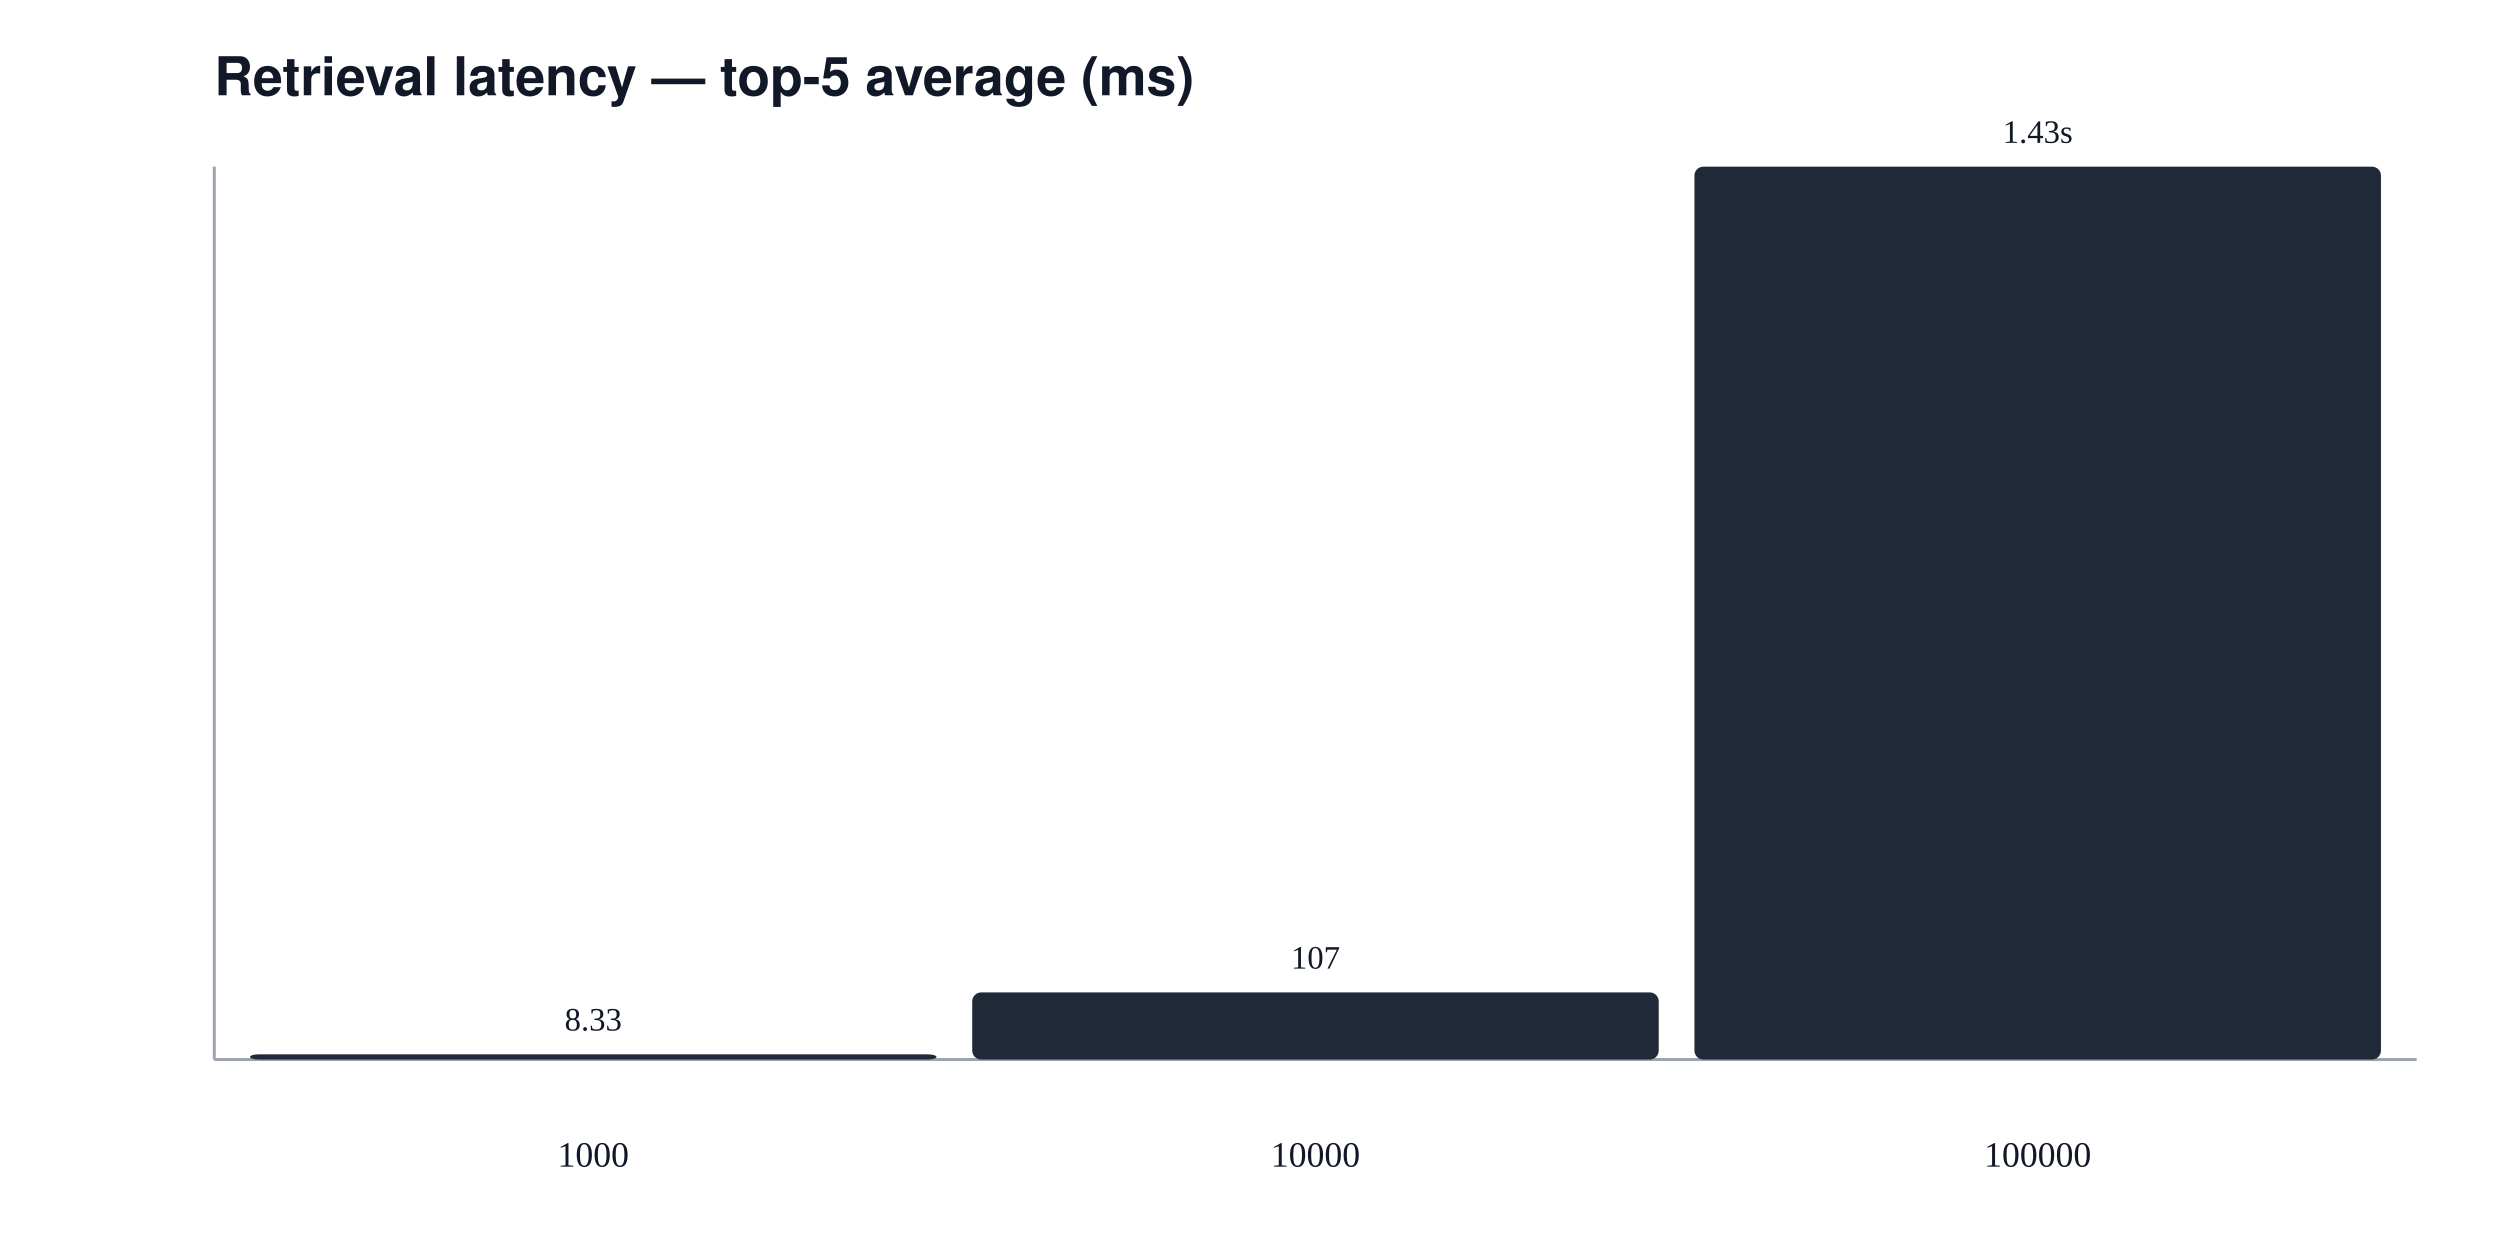
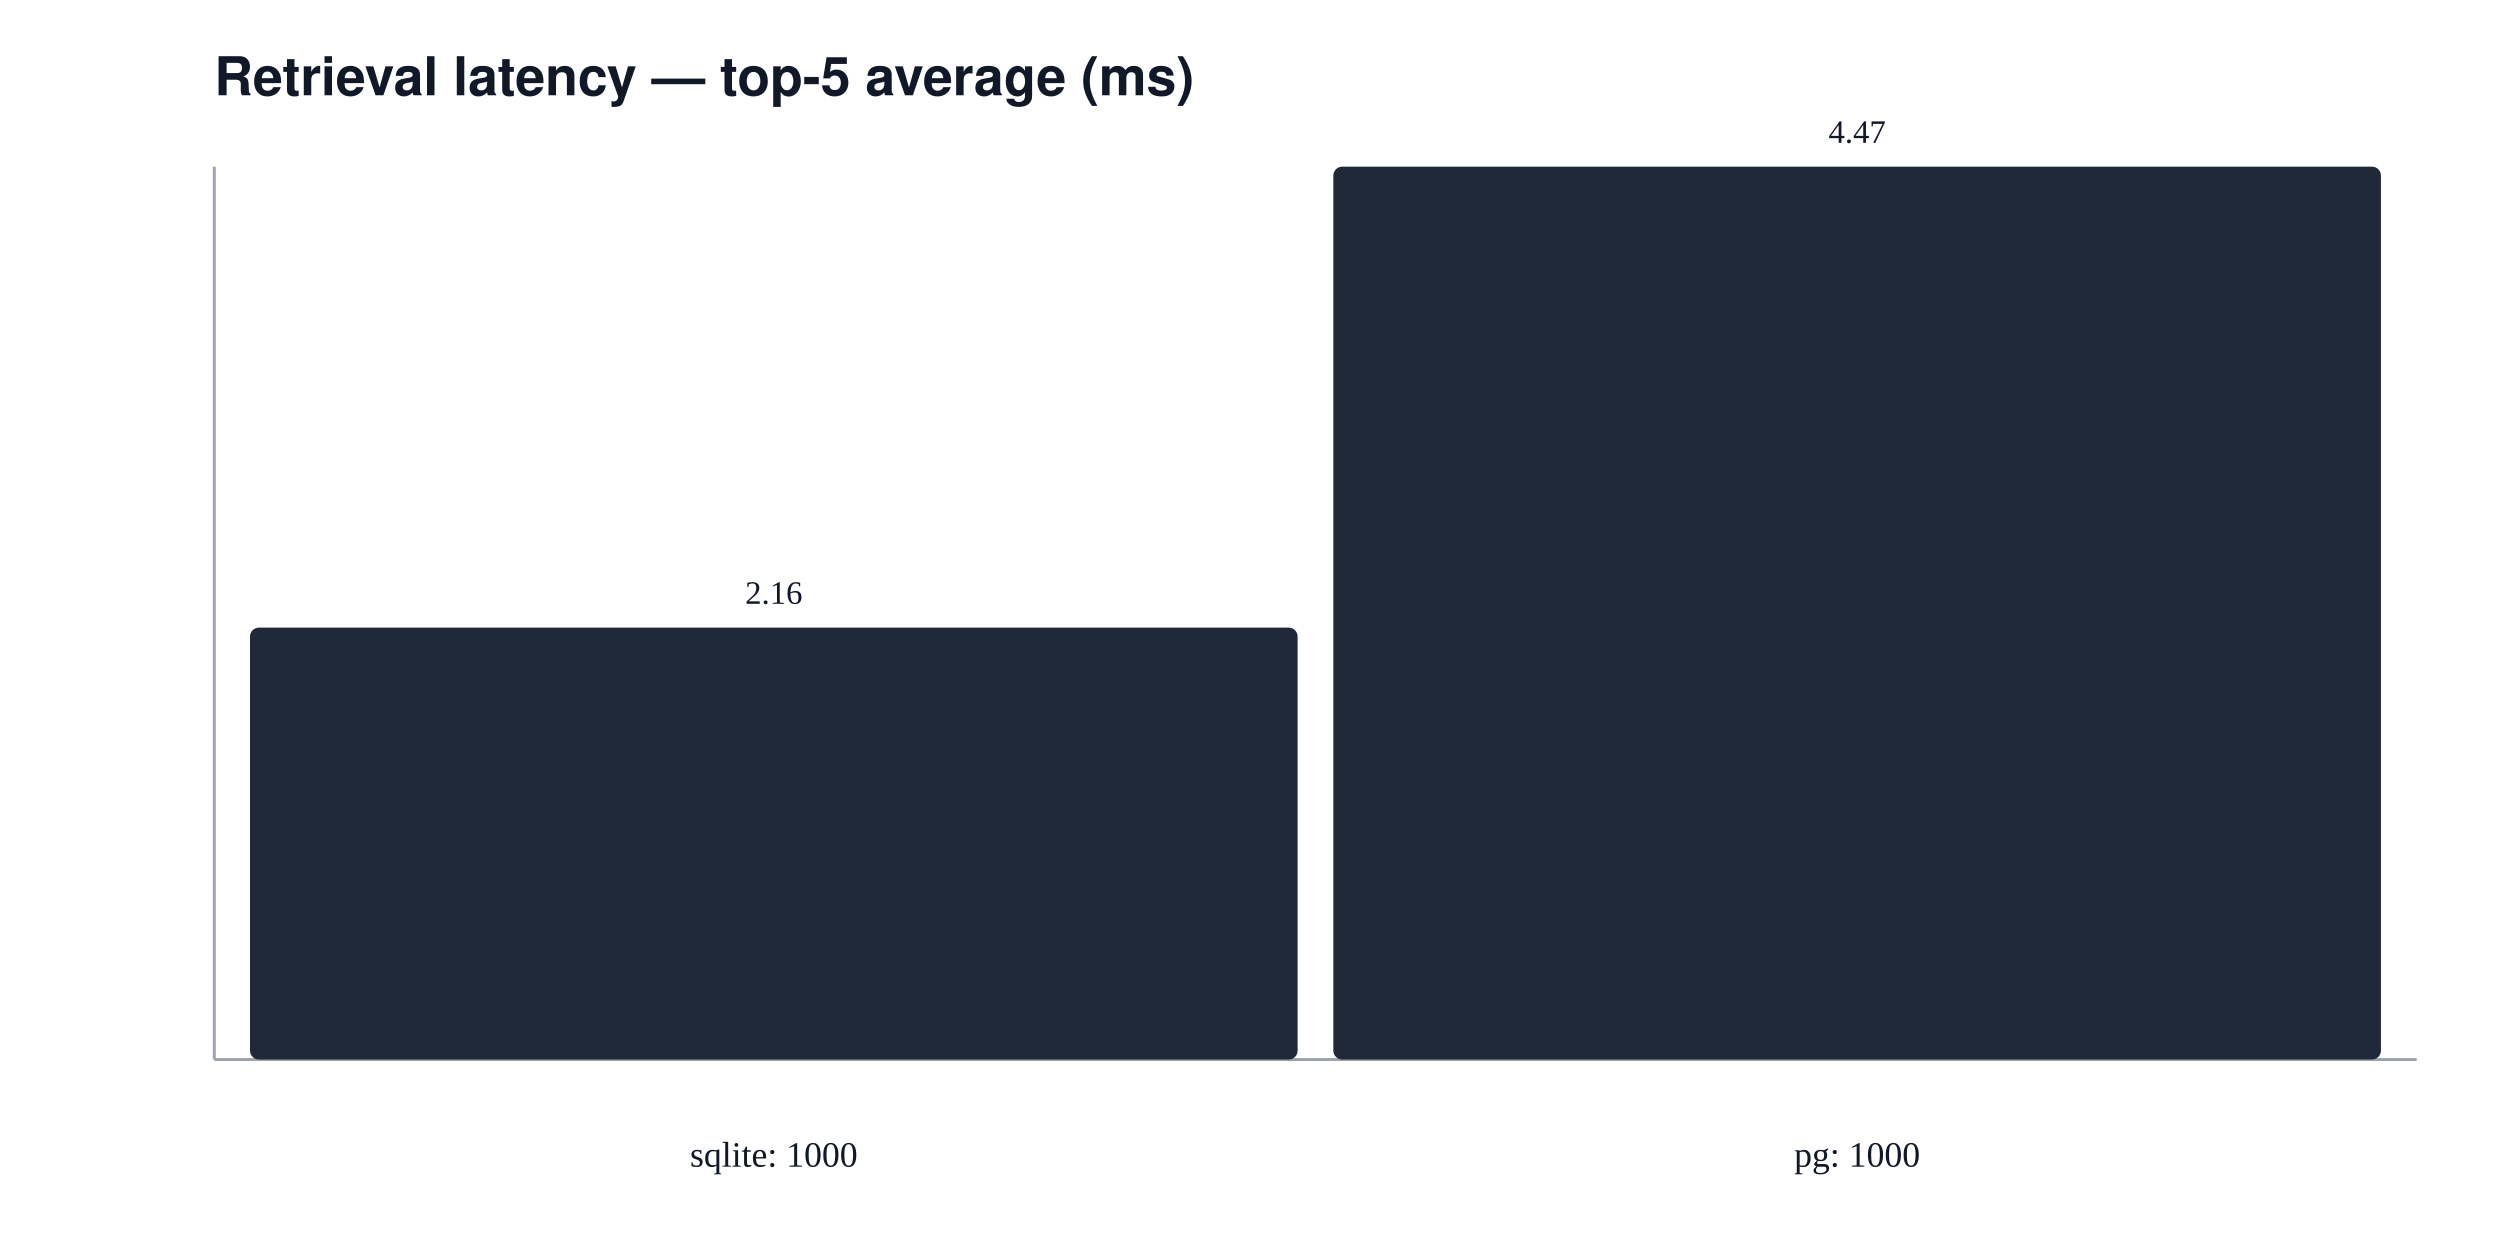
<svg xmlns="http://www.w3.org/2000/svg" width="840" height="420" viewBox="0 0 840 420">
  <rect width="100%" height="100%" fill="#ffffff" />
  <text x="72" y="32" font-family="Segoe UI, Helvetica, Arial, sans-serif" font-size="18" font-weight="600" fill="#111827">Retrieval latency — top-5 average (ms)</text>
  <line x1="72" y1="56" x2="72" y2="356" stroke="#9ca3af" />
  <line x1="72" y1="356" x2="812" y2="356" stroke="#9ca3af" />
-   <rect x="84" y="354.249" width="230.667" height="1.751" fill="#1f2937" rx="3" />
-   <text x="199.333" y="392" text-anchor="middle" font-size="12" fill="#111827">1000</text>
-   <text x="199.333" y="346.249" text-anchor="middle" font-size="11" fill="#111827">8.33</text>
-   <rect x="326.667" y="333.452" width="230.667" height="22.548" fill="#1f2937" rx="3" />
-   <text x="442" y="392" text-anchor="middle" font-size="12" fill="#111827">10000</text>
-   <text x="442" y="325.452" text-anchor="middle" font-size="11" fill="#111827">107</text>
-   <rect x="569.333" y="56" width="230.667" height="300" fill="#1f2937" rx="3" />
-   <text x="684.667" y="392" text-anchor="middle" font-size="12" fill="#111827">100000</text>
-   <text x="684.667" y="48" text-anchor="middle" font-size="11" fill="#111827">1.43s</text>
+   <rect x="84" y="210.878" width="352" height="145.122" fill="#1f2937" rx="3" />
+   <text x="260" y="392" text-anchor="middle" font-size="12" fill="#111827">sqlite: 1000</text>
+   <text x="260" y="202.878" text-anchor="middle" font-size="11" fill="#111827">2.16</text>
+   <rect x="448" y="56" width="352" height="300" fill="#1f2937" rx="3" />
+   <text x="624" y="392" text-anchor="middle" font-size="12" fill="#111827">pg: 1000</text>
+   <text x="624" y="48" text-anchor="middle" font-size="11" fill="#111827">4.47</text>
</svg>
